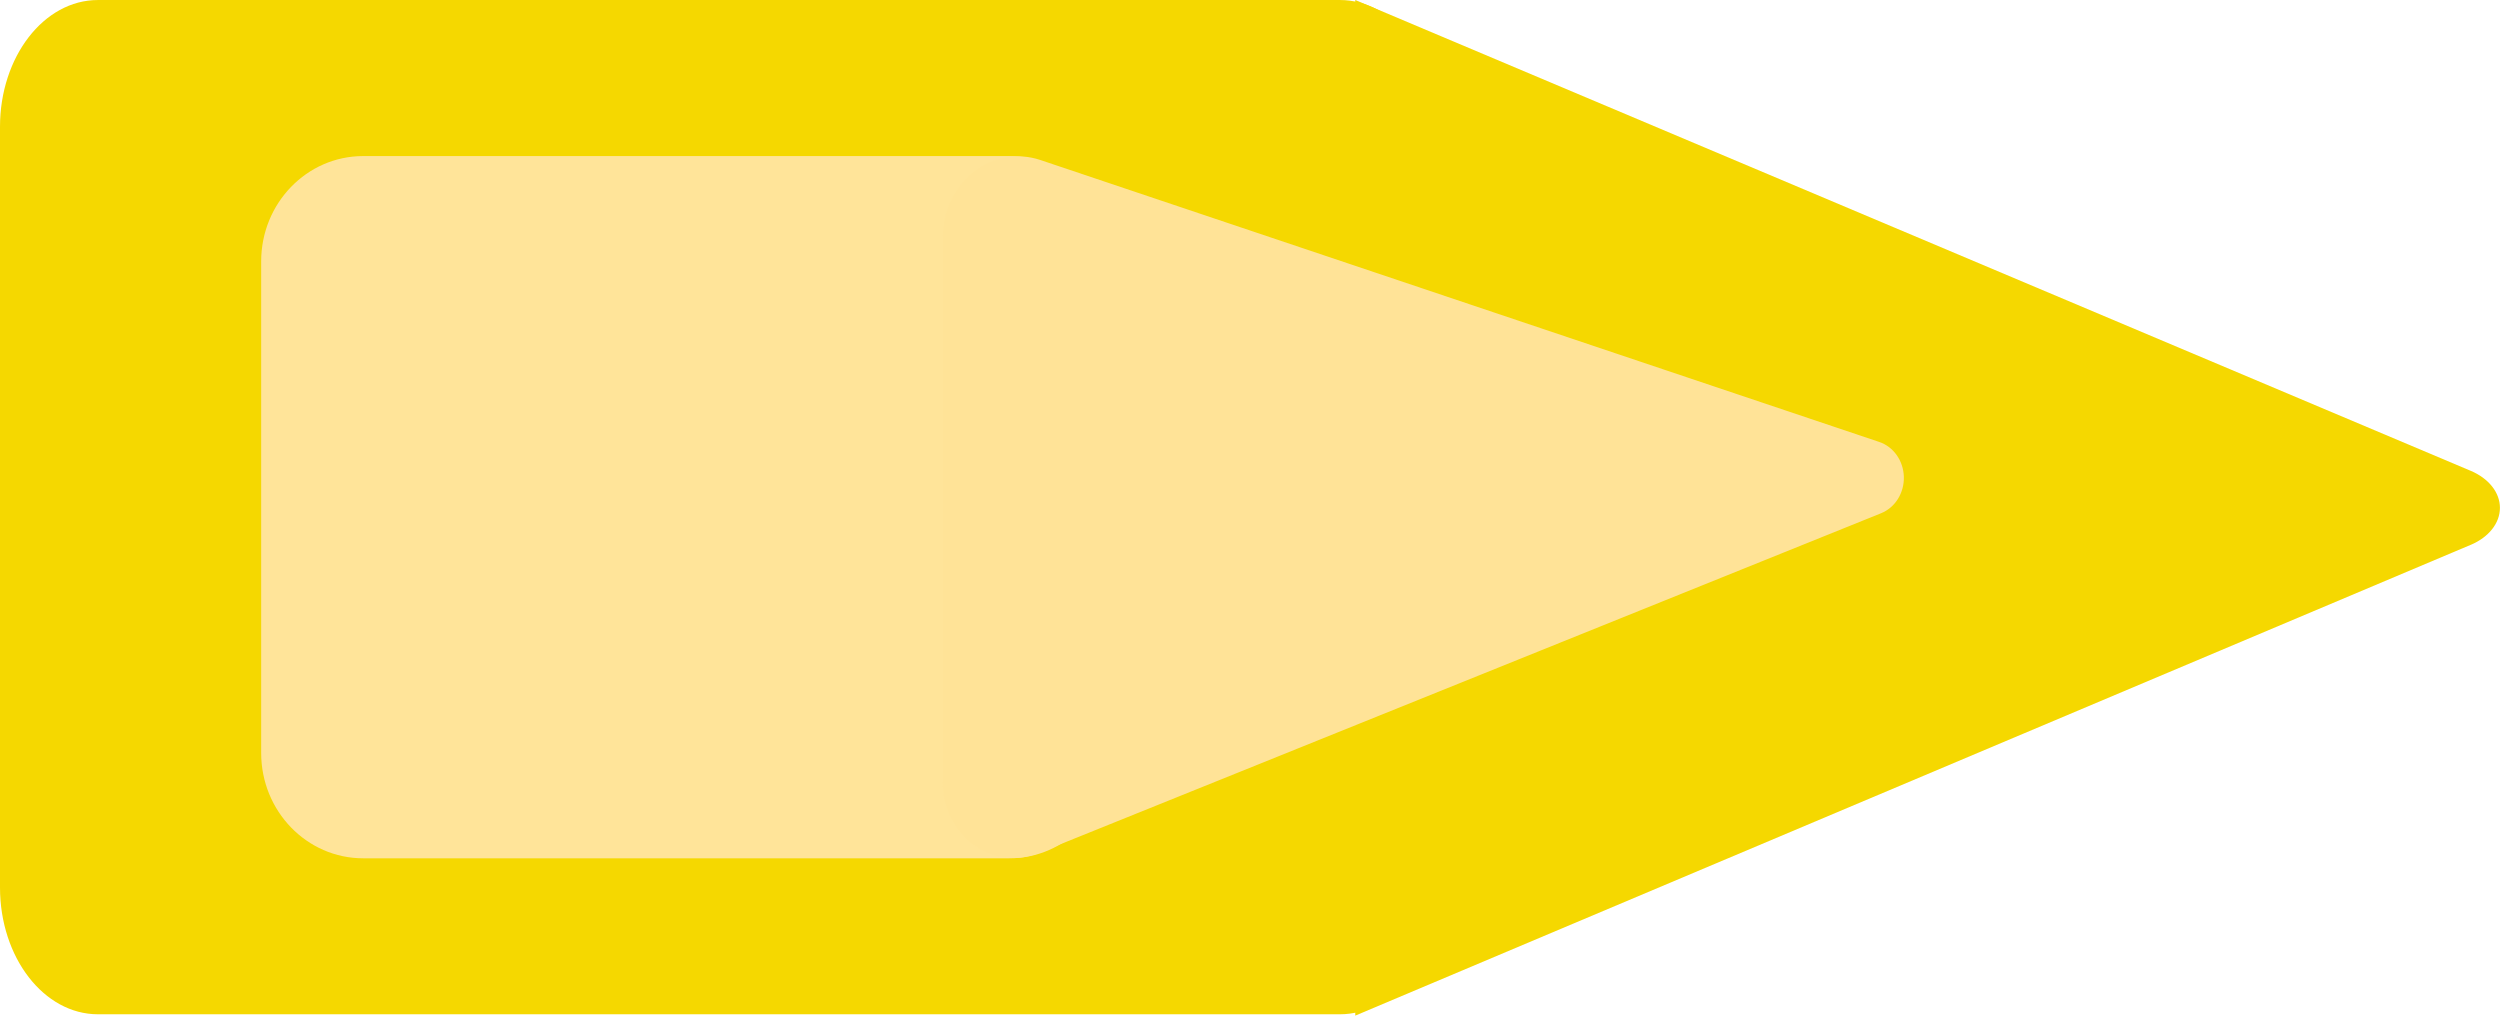
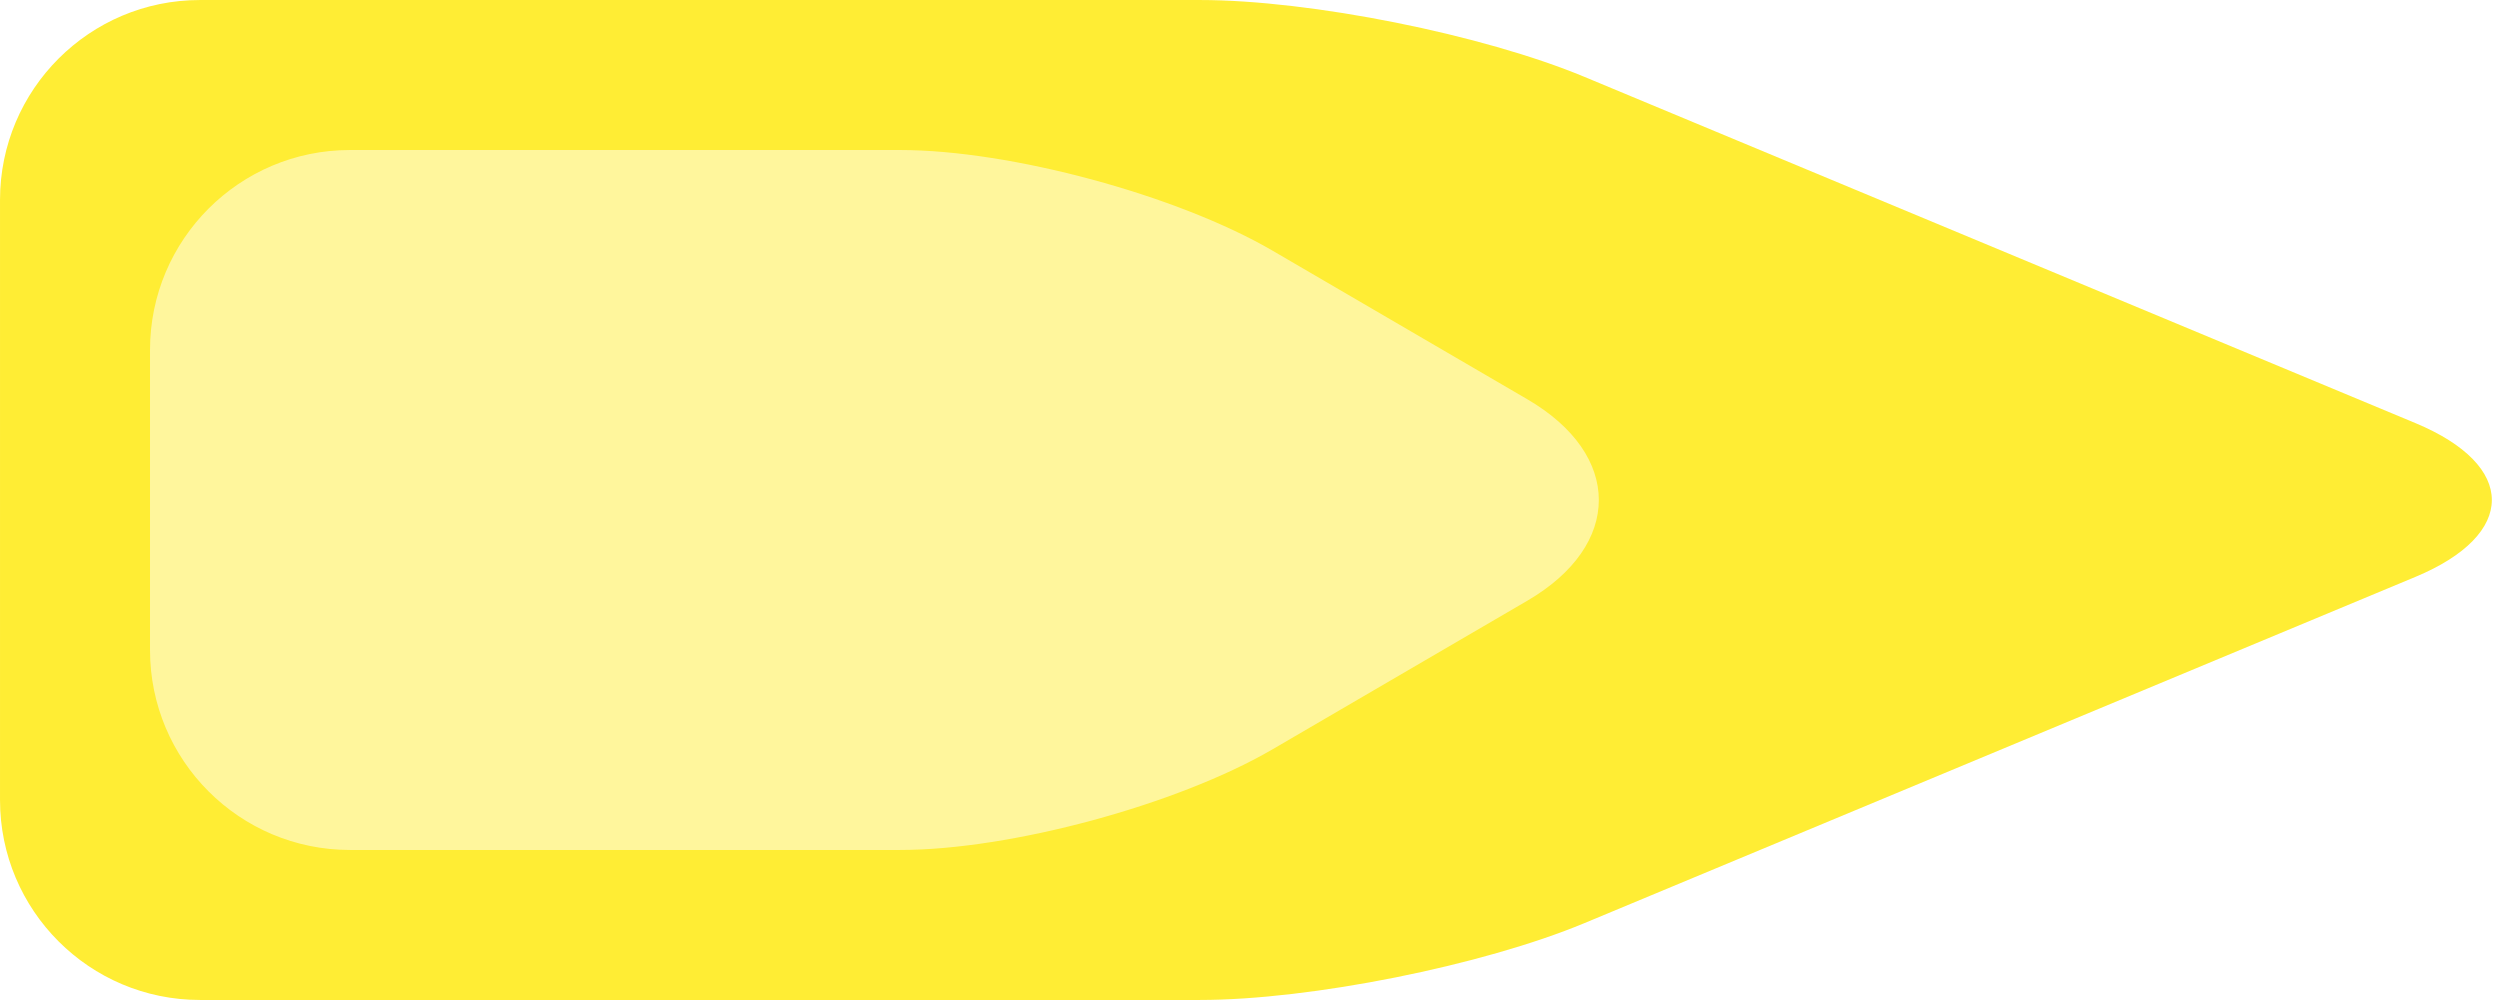
- <svg xmlns="http://www.w3.org/2000/svg" width="128" height="52" viewBox="0 0 33.867 13.758" version="1.1" id="svg1">
+ <svg xmlns="http://www.w3.org/2000/svg" width="200" height="80" viewBox="0 0 52.917 21.167" version="1.1" id="svg1">
  <defs id="defs1" />
-   <g id="layer1" transform="translate(0.01101761)">
-     <rect style="fill:#f5d800;fill-opacity:1;stroke:#ffe72c;stroke-width:0.362;stroke-dasharray:0, 3.977" id="rect2-6" width="19.479" height="13.74" x="-0.011" y="-2.2062911e-06" ry="1.718" rx="1.327" />
-     <rect style="fill:#ffe499;fill-opacity:1;stroke:#ffe72c;stroke-width:0.317;stroke-dasharray:0, 3.484" id="rect2-5-6" width="11.518" height="9.513" x="3.527" y="2.114" ry="1.427" rx="1.382" />
-     <path style="fill:#f5d800;fill-opacity:1;stroke:#8cd864;stroke-width:0.529;stroke-dasharray:0, 5.821" id="path10" d="M 82.873,16.948 59.234,30.597 59.234,1.153 82.873,14.802 a 1.24,1.24 90 0 1 0,2.147 z" transform="matrix(0.6392272,0,0,0.4672717,-19.51552,-0.5387727)" />
-     <path style="color:#000000;font-style:normal;font-variant:normal;font-weight:normal;font-stretch:normal;font-size:medium;line-height:normal;font-family:sans-serif;font-variant-ligatures:normal;font-variant-position:normal;font-variant-caps:normal;font-variant-numeric:normal;font-variant-alternates:normal;font-variant-east-asian:normal;font-feature-settings:normal;font-variation-settings:normal;text-indent:0;text-align:start;text-decoration-line:none;text-decoration-style:solid;text-decoration-color:#000000;letter-spacing:normal;word-spacing:normal;text-transform:none;writing-mode:lr-tb;direction:ltr;text-orientation:mixed;dominant-baseline:auto;baseline-shift:baseline;text-anchor:start;white-space:normal;shape-padding:0;shape-margin:0;inline-size:0;clip-rule:nonzero;display:inline;overflow:visible;visibility:visible;isolation:auto;mix-blend-mode:normal;color-interpolation:sRGB;color-interpolation-filters:linearRGB;solid-color:#000000;solid-opacity:1;vector-effect:none;fill:#ffe397;fill-opacity:1;fill-rule:nonzero;stroke:none;stroke-linecap:butt;stroke-linejoin:miter;stroke-miterlimit:4;stroke-dasharray:0, 5.821;stroke-dashoffset:0;stroke-opacity:1;-inkscape-stroke:none;color-rendering:auto;image-rendering:auto;shape-rendering:auto;text-rendering:auto;enable-background:accumulate;stop-color:#000000" d="m 52.652,6.657 0,4.148 a 0.579,0.579 34.722 0 0 0.783,0.543 l 6.901,-2.588 a 0.287,0.287 88.399 0 0 -0.015,-0.543 l -6.87,-2.147 a 0.615,0.615 143.677 0 0 -0.798,0.587 z" id="path9" transform="matrix(1.654292,0,0,1.779032,-74.34209,-8.631687)" />
+   <g id="layer1">
+     <path style="fill:#ffed34;fill-opacity:1;stroke-width:0.529;stroke-linecap:round" d="M 4.233,2.117 H 25.4 c 2.338,0 5.983,0.729 8.141,1.628 l 17.585,7.327 c 2.158,0.899 2.158,2.357 0,3.256 l -17.585,7.327 c -2.158,0.899 -5.803,1.628 -8.141,1.628 l -21.167,0 C 1.895,23.283 0,21.388 0,19.05 V 6.35 C 0,4.012 1.895,2.117 4.233,2.117 Z" id="path1" transform="translate(0,-2.116667)" />
+     <path style="fill:#fff69c;fill-opacity:1;stroke-width:0.529;stroke-linecap:round" d="m 3.175,9.525 0,6.35 c 0,2.338 1.895,4.233 4.233,4.233 l 11.642,0 c 2.338,0 5.87,-0.955 7.89,-2.133 l 5.387,-3.142 c 2.02,-1.178 2.02,-3.088 0,-4.266 L 26.94,7.425 C 24.92,6.247 21.388,5.292 19.05,5.292 H 7.408 c -2.338,0 -4.233,1.895 -4.233,4.233 z" id="path2" transform="translate(0,-2.116667)" />
  </g>
</svg>
